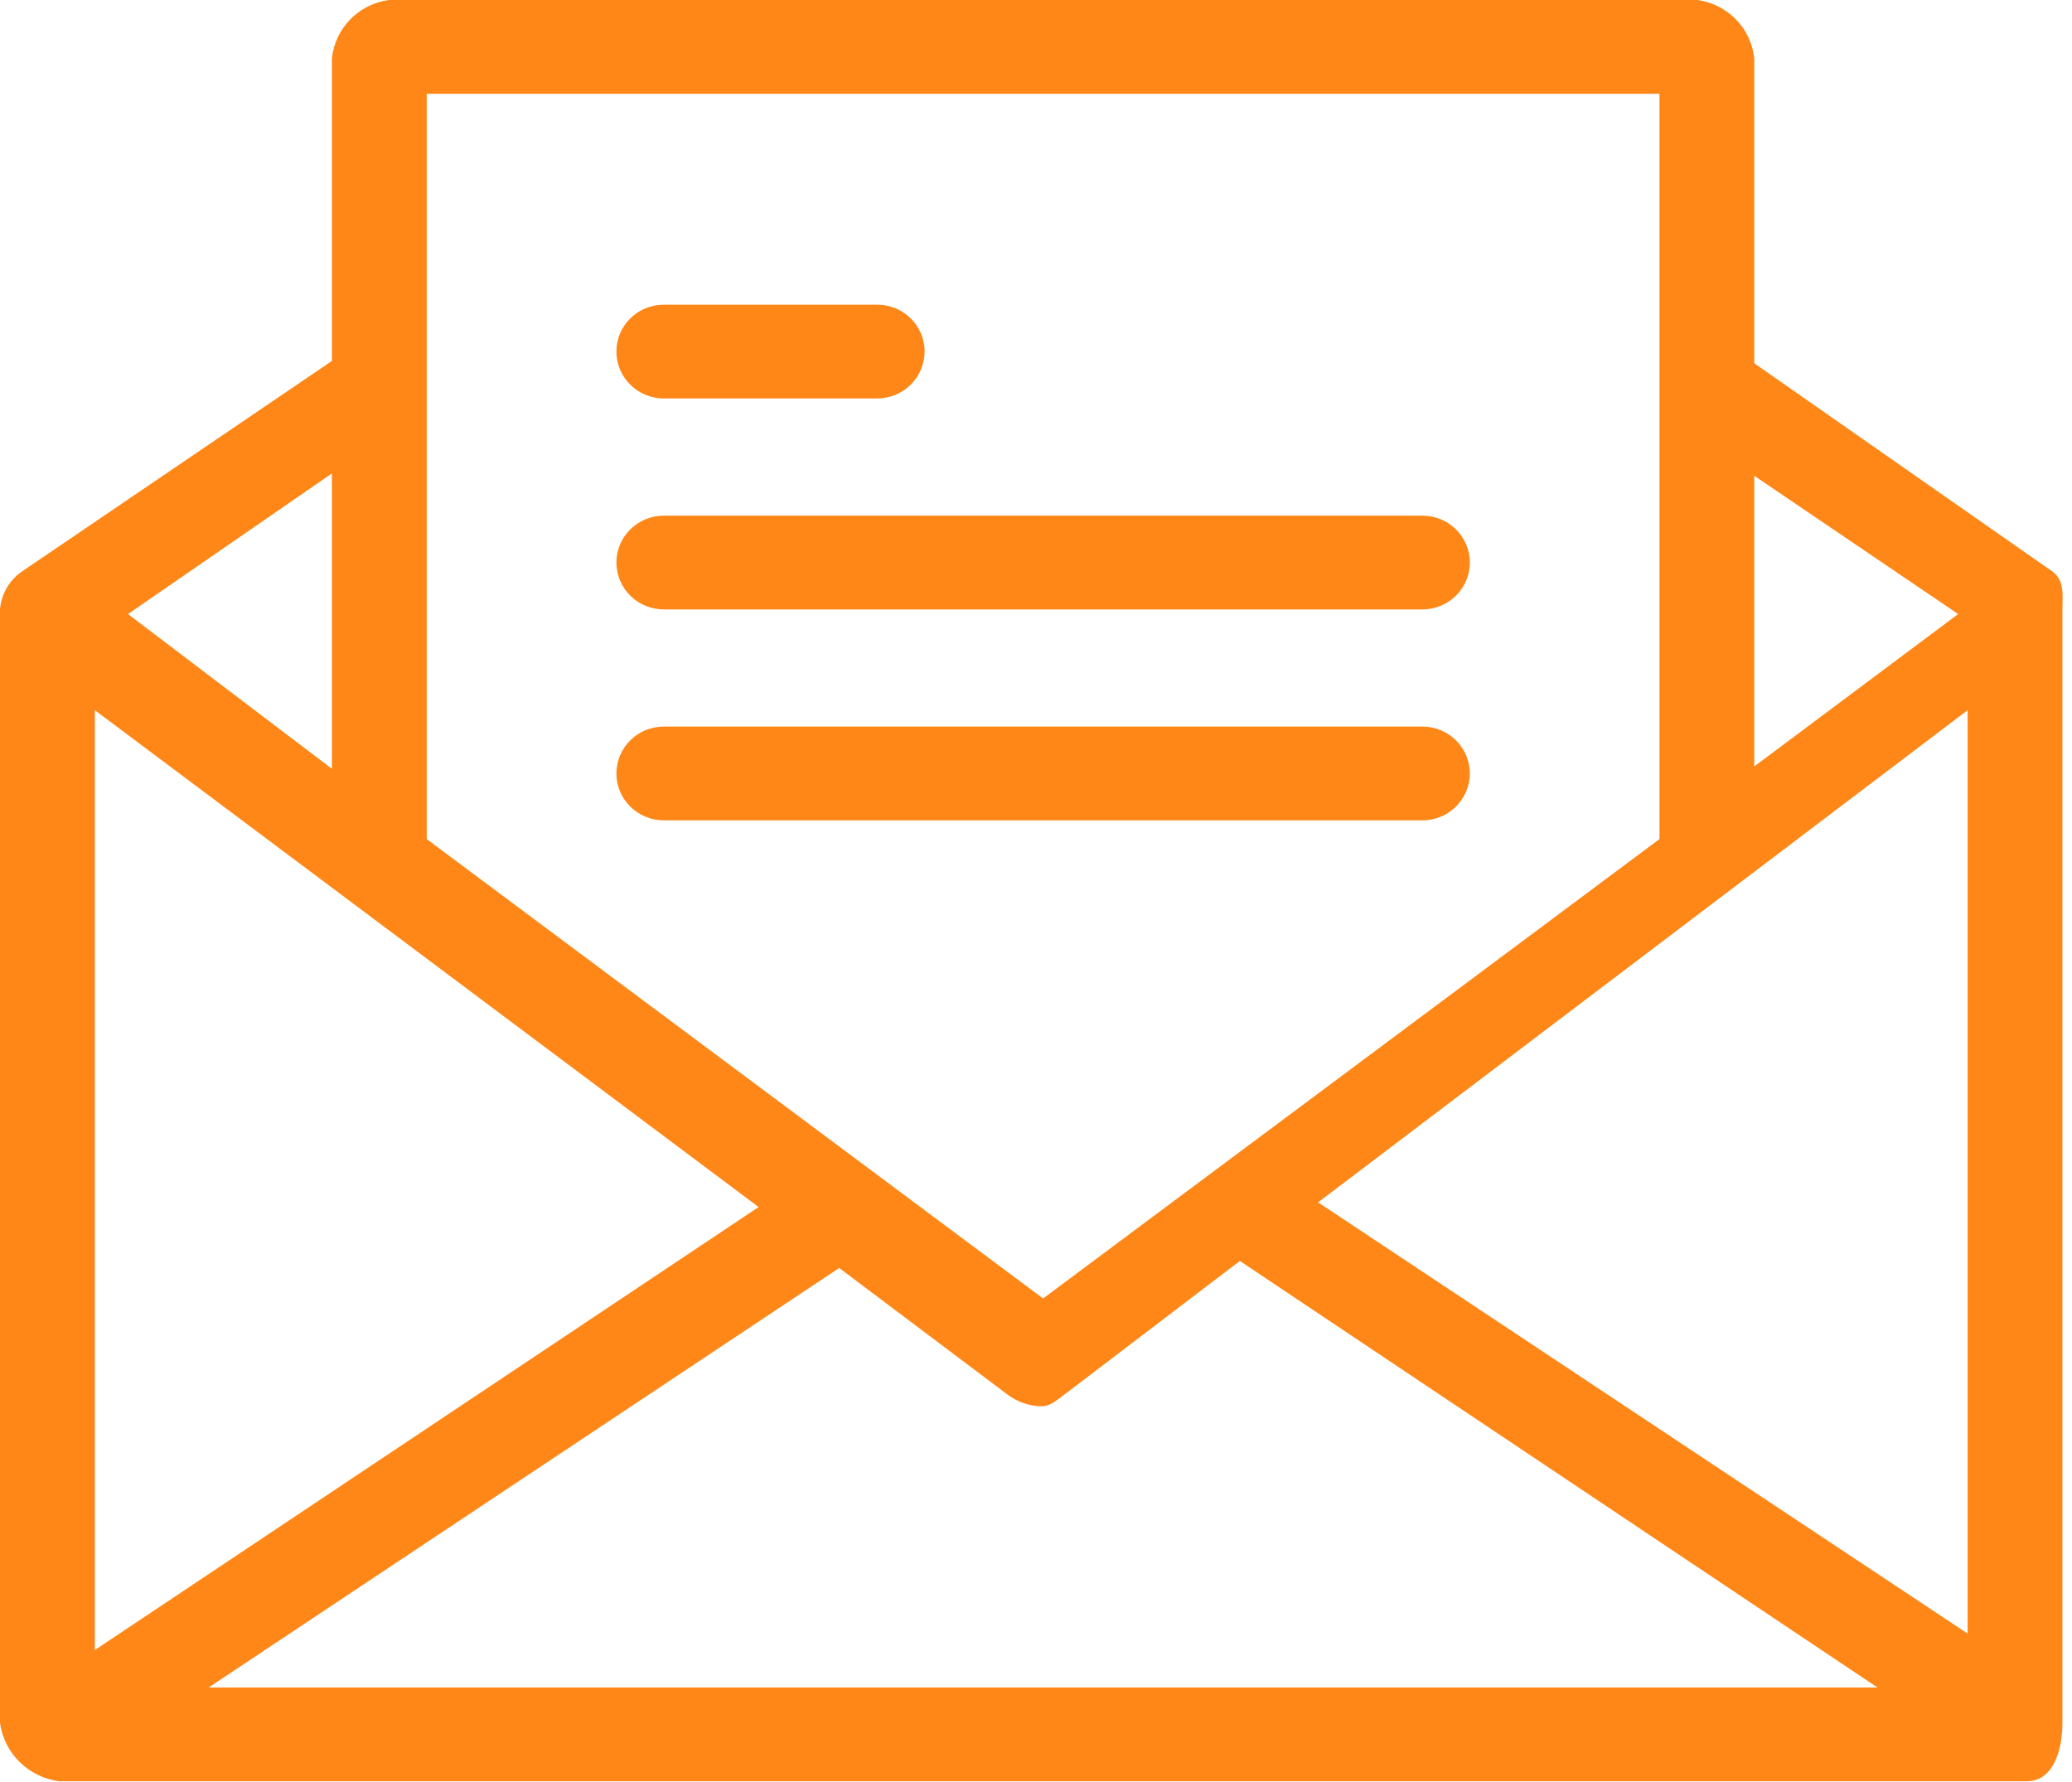
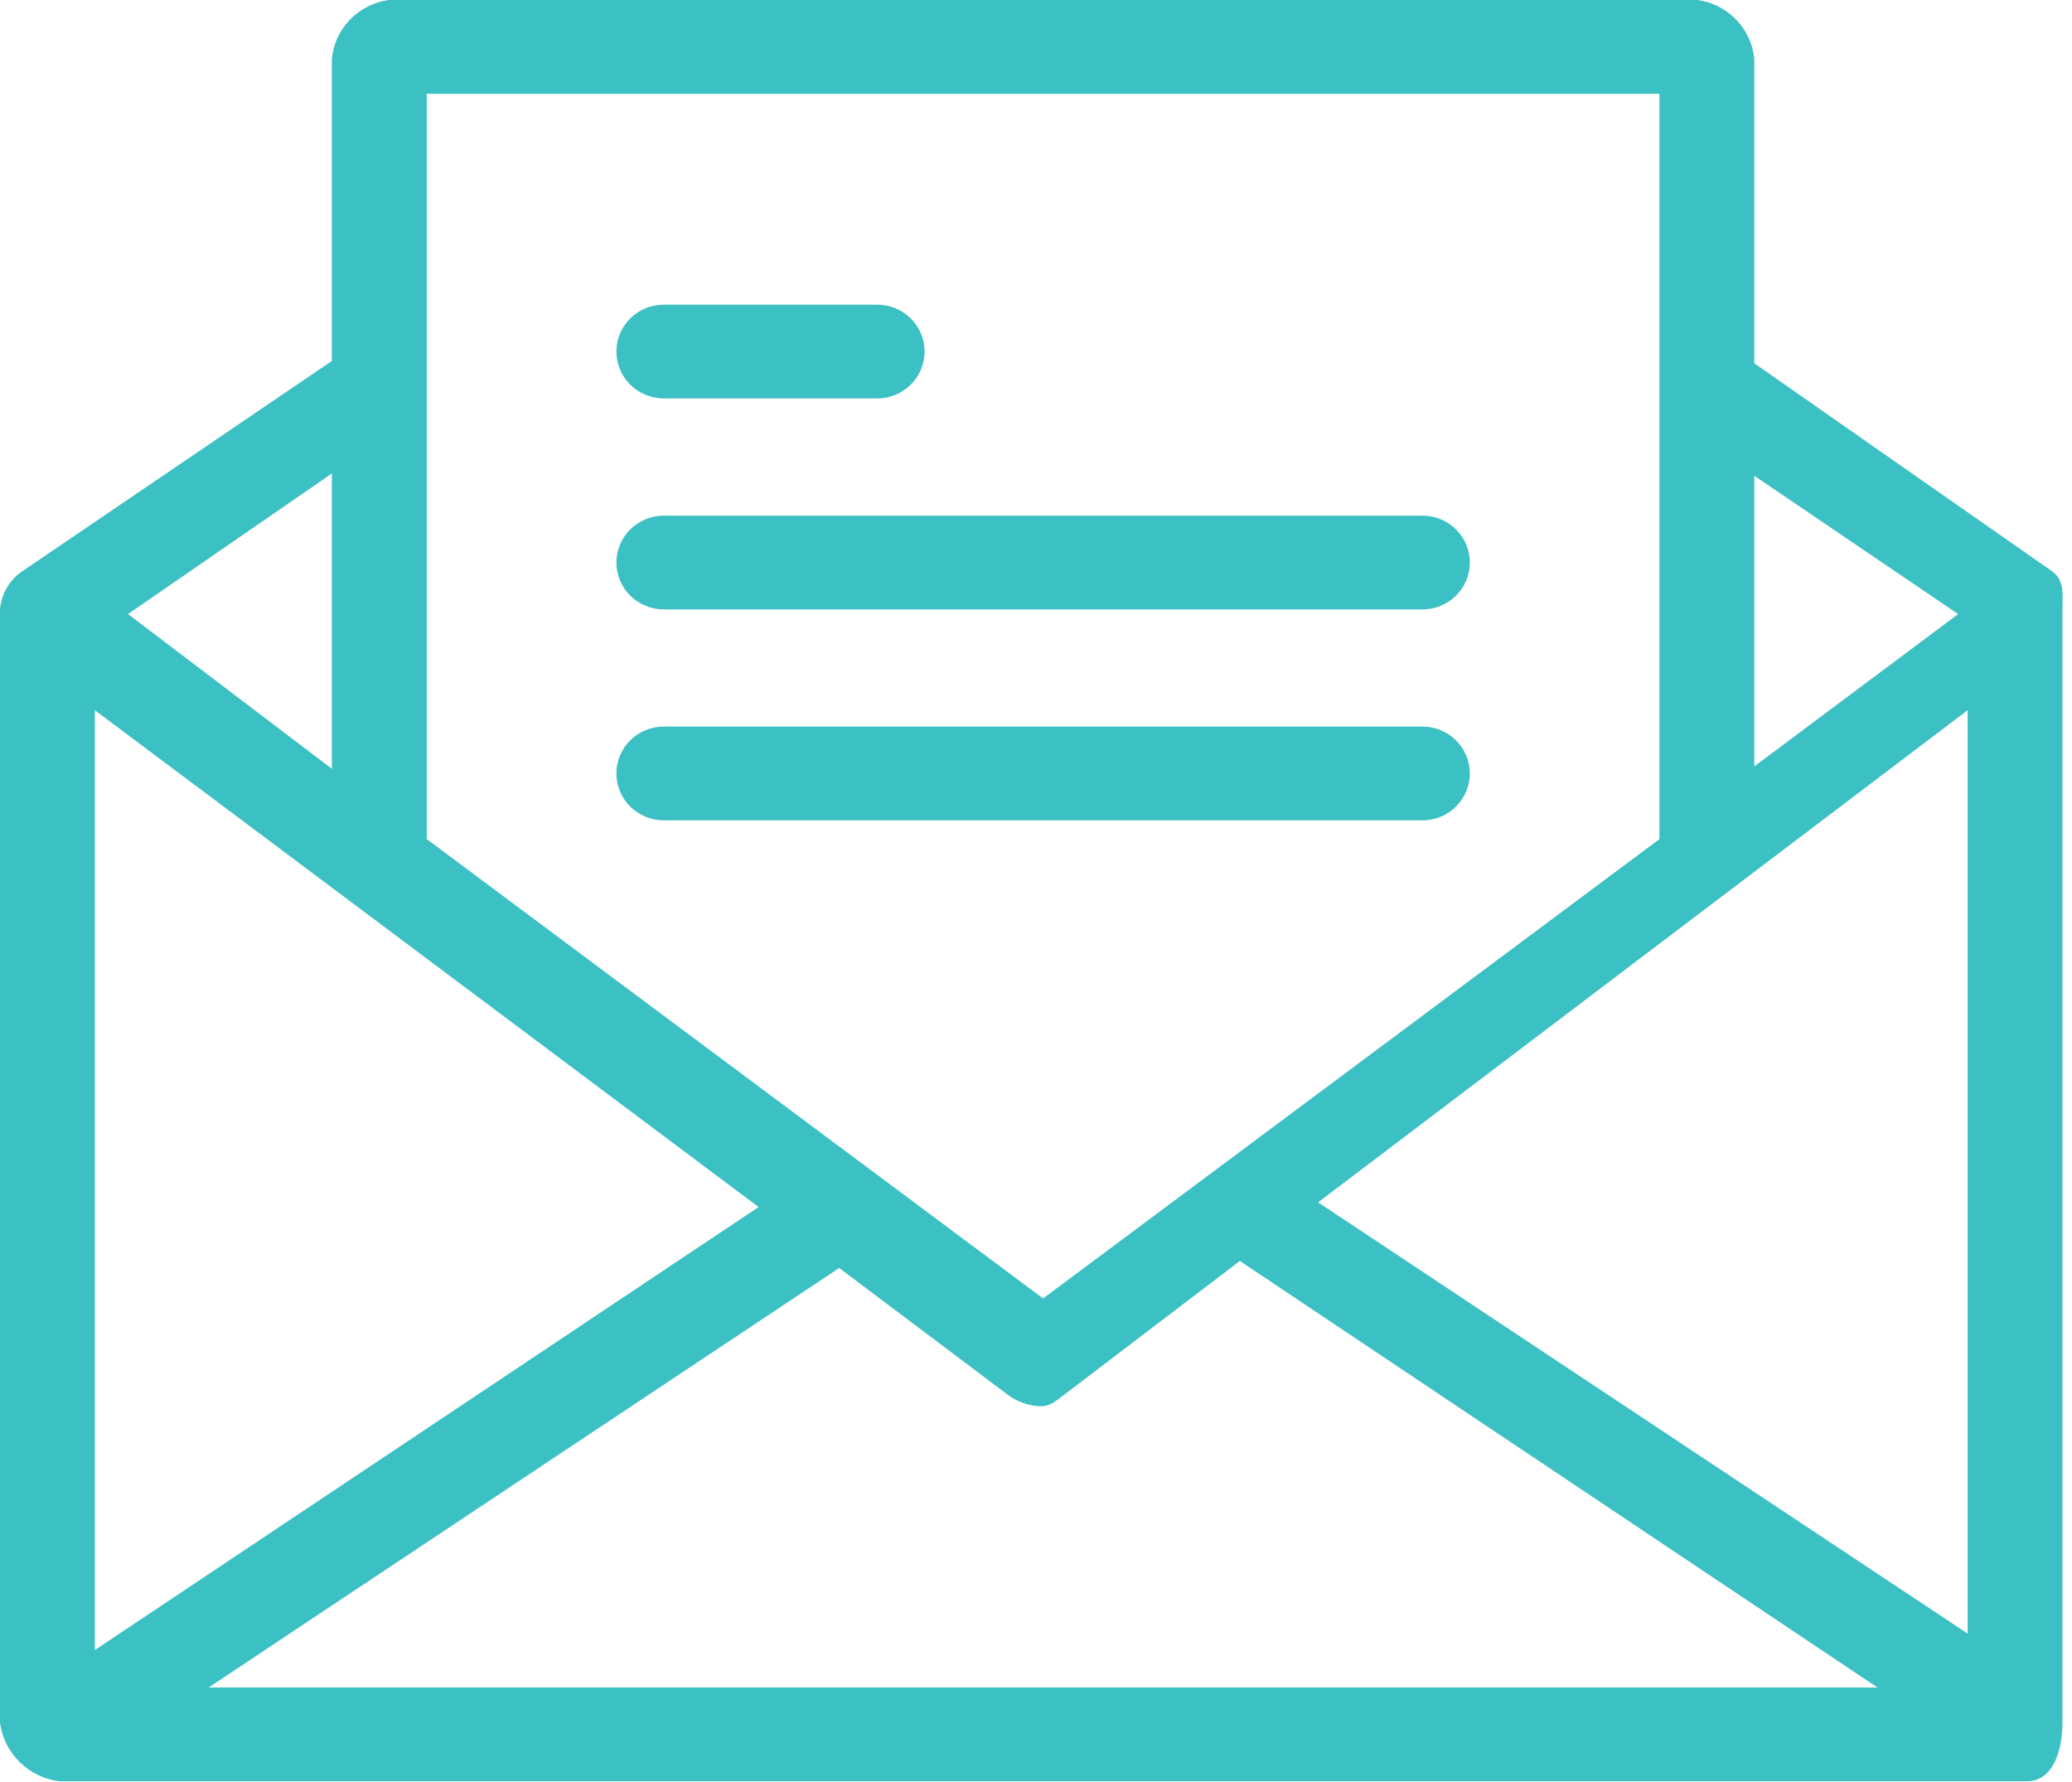
<svg xmlns="http://www.w3.org/2000/svg" width="57" height="49" viewBox="0 0 57 49" fill="none">
-   <path d="M56.476 15.732L48.259 9.993V1.612C48.177 0.782 47.53 0.115 46.694 0H10.695C9.86 0.115 9.213 0.782 9.13 1.612V9.929L0.587 15.732C0.249 15.974 0.034 16.351 0 16.763V47.388C0.111 48.229 0.78 48.89 1.63 49H55.759C56.476 49 56.737 48.162 56.737 47.388V16.763C56.737 16.376 56.802 15.989 56.476 15.732ZM48.259 13.088L53.868 16.892L48.259 21.083V13.088ZM11.739 2.579H45.651V23.082L28.695 35.719L11.739 23.082V2.579H11.739ZM9.13 13.024V21.148L3.522 16.892L9.13 13.024ZM2.609 19.536L20.869 33.204L2.609 45.39V19.536ZM5.739 46.421L23.086 34.88L27.716 38.362C27.979 38.562 28.298 38.675 28.63 38.684C28.89 38.684 29.021 38.555 29.282 38.362L34.108 34.687L51.65 46.421H5.739ZM54.129 44.938L36.26 33.075L54.129 19.536V44.938Z" fill="#FF8717" />
-   <path d="M18.261 10.96H24.131C24.851 10.96 25.435 10.383 25.435 9.67C25.435 8.958 24.851 8.381 24.131 8.381H18.261C17.541 8.381 16.957 8.958 16.957 9.67C16.957 10.383 17.541 10.96 18.261 10.96Z" fill="#FF8717" />
-   <path d="M18.261 16.764H39.13C39.851 16.764 40.435 16.186 40.435 15.474C40.435 14.762 39.851 14.185 39.13 14.185H18.261C17.541 14.185 16.957 14.762 16.957 15.474C16.957 16.186 17.541 16.764 18.261 16.764Z" fill="#FF8717" />
-   <path d="M40.434 21.277C40.434 20.565 39.85 19.987 39.13 19.987H18.261C17.541 19.987 16.957 20.565 16.957 21.277C16.957 21.989 17.541 22.566 18.261 22.566H39.13C39.85 22.566 40.434 21.989 40.434 21.277Z" fill="#FF8717" />
+   <path d="M56.476 15.732L48.259 9.993V1.612C48.177 0.782 47.53 0.115 46.694 0H10.695C9.86 0.115 9.213 0.782 9.13 1.612V9.929L0.587 15.732C0.249 15.974 0.034 16.351 0 16.763V47.388C0.111 48.229 0.78 48.89 1.63 49H55.759C56.476 49 56.737 48.162 56.737 47.388V16.763C56.737 16.376 56.802 15.989 56.476 15.732ZM48.259 13.088L53.868 16.892L48.259 21.083V13.088ZM11.739 2.579H45.651V23.082L28.695 35.719L11.739 23.082V2.579H11.739ZM9.13 13.024V21.148L3.522 16.892L9.13 13.024ZM2.609 19.536L20.869 33.204L2.609 45.39V19.536ZM5.739 46.421L23.086 34.88L27.716 38.362C27.979 38.562 28.298 38.675 28.63 38.684C28.89 38.684 29.021 38.555 29.282 38.362L34.108 34.687L51.65 46.421H5.739ZM54.129 44.938L36.26 33.075L54.129 19.536V44.938Z" fill="#3bc0c3" />
+   <path d="M18.261 10.96H24.131C24.851 10.96 25.435 10.383 25.435 9.67C25.435 8.958 24.851 8.381 24.131 8.381H18.261C17.541 8.381 16.957 8.958 16.957 9.67C16.957 10.383 17.541 10.96 18.261 10.96Z" fill="#3bc0c3" />
+   <path d="M18.261 16.764H39.13C39.851 16.764 40.435 16.186 40.435 15.474C40.435 14.762 39.851 14.185 39.13 14.185H18.261C17.541 14.185 16.957 14.762 16.957 15.474C16.957 16.186 17.541 16.764 18.261 16.764Z" fill="#3bc0c3" />
+   <path d="M40.434 21.277C40.434 20.565 39.85 19.987 39.13 19.987H18.261C17.541 19.987 16.957 20.565 16.957 21.277C16.957 21.989 17.541 22.566 18.261 22.566H39.13C39.85 22.566 40.434 21.989 40.434 21.277Z" fill="#3bc0c3" />
</svg>
